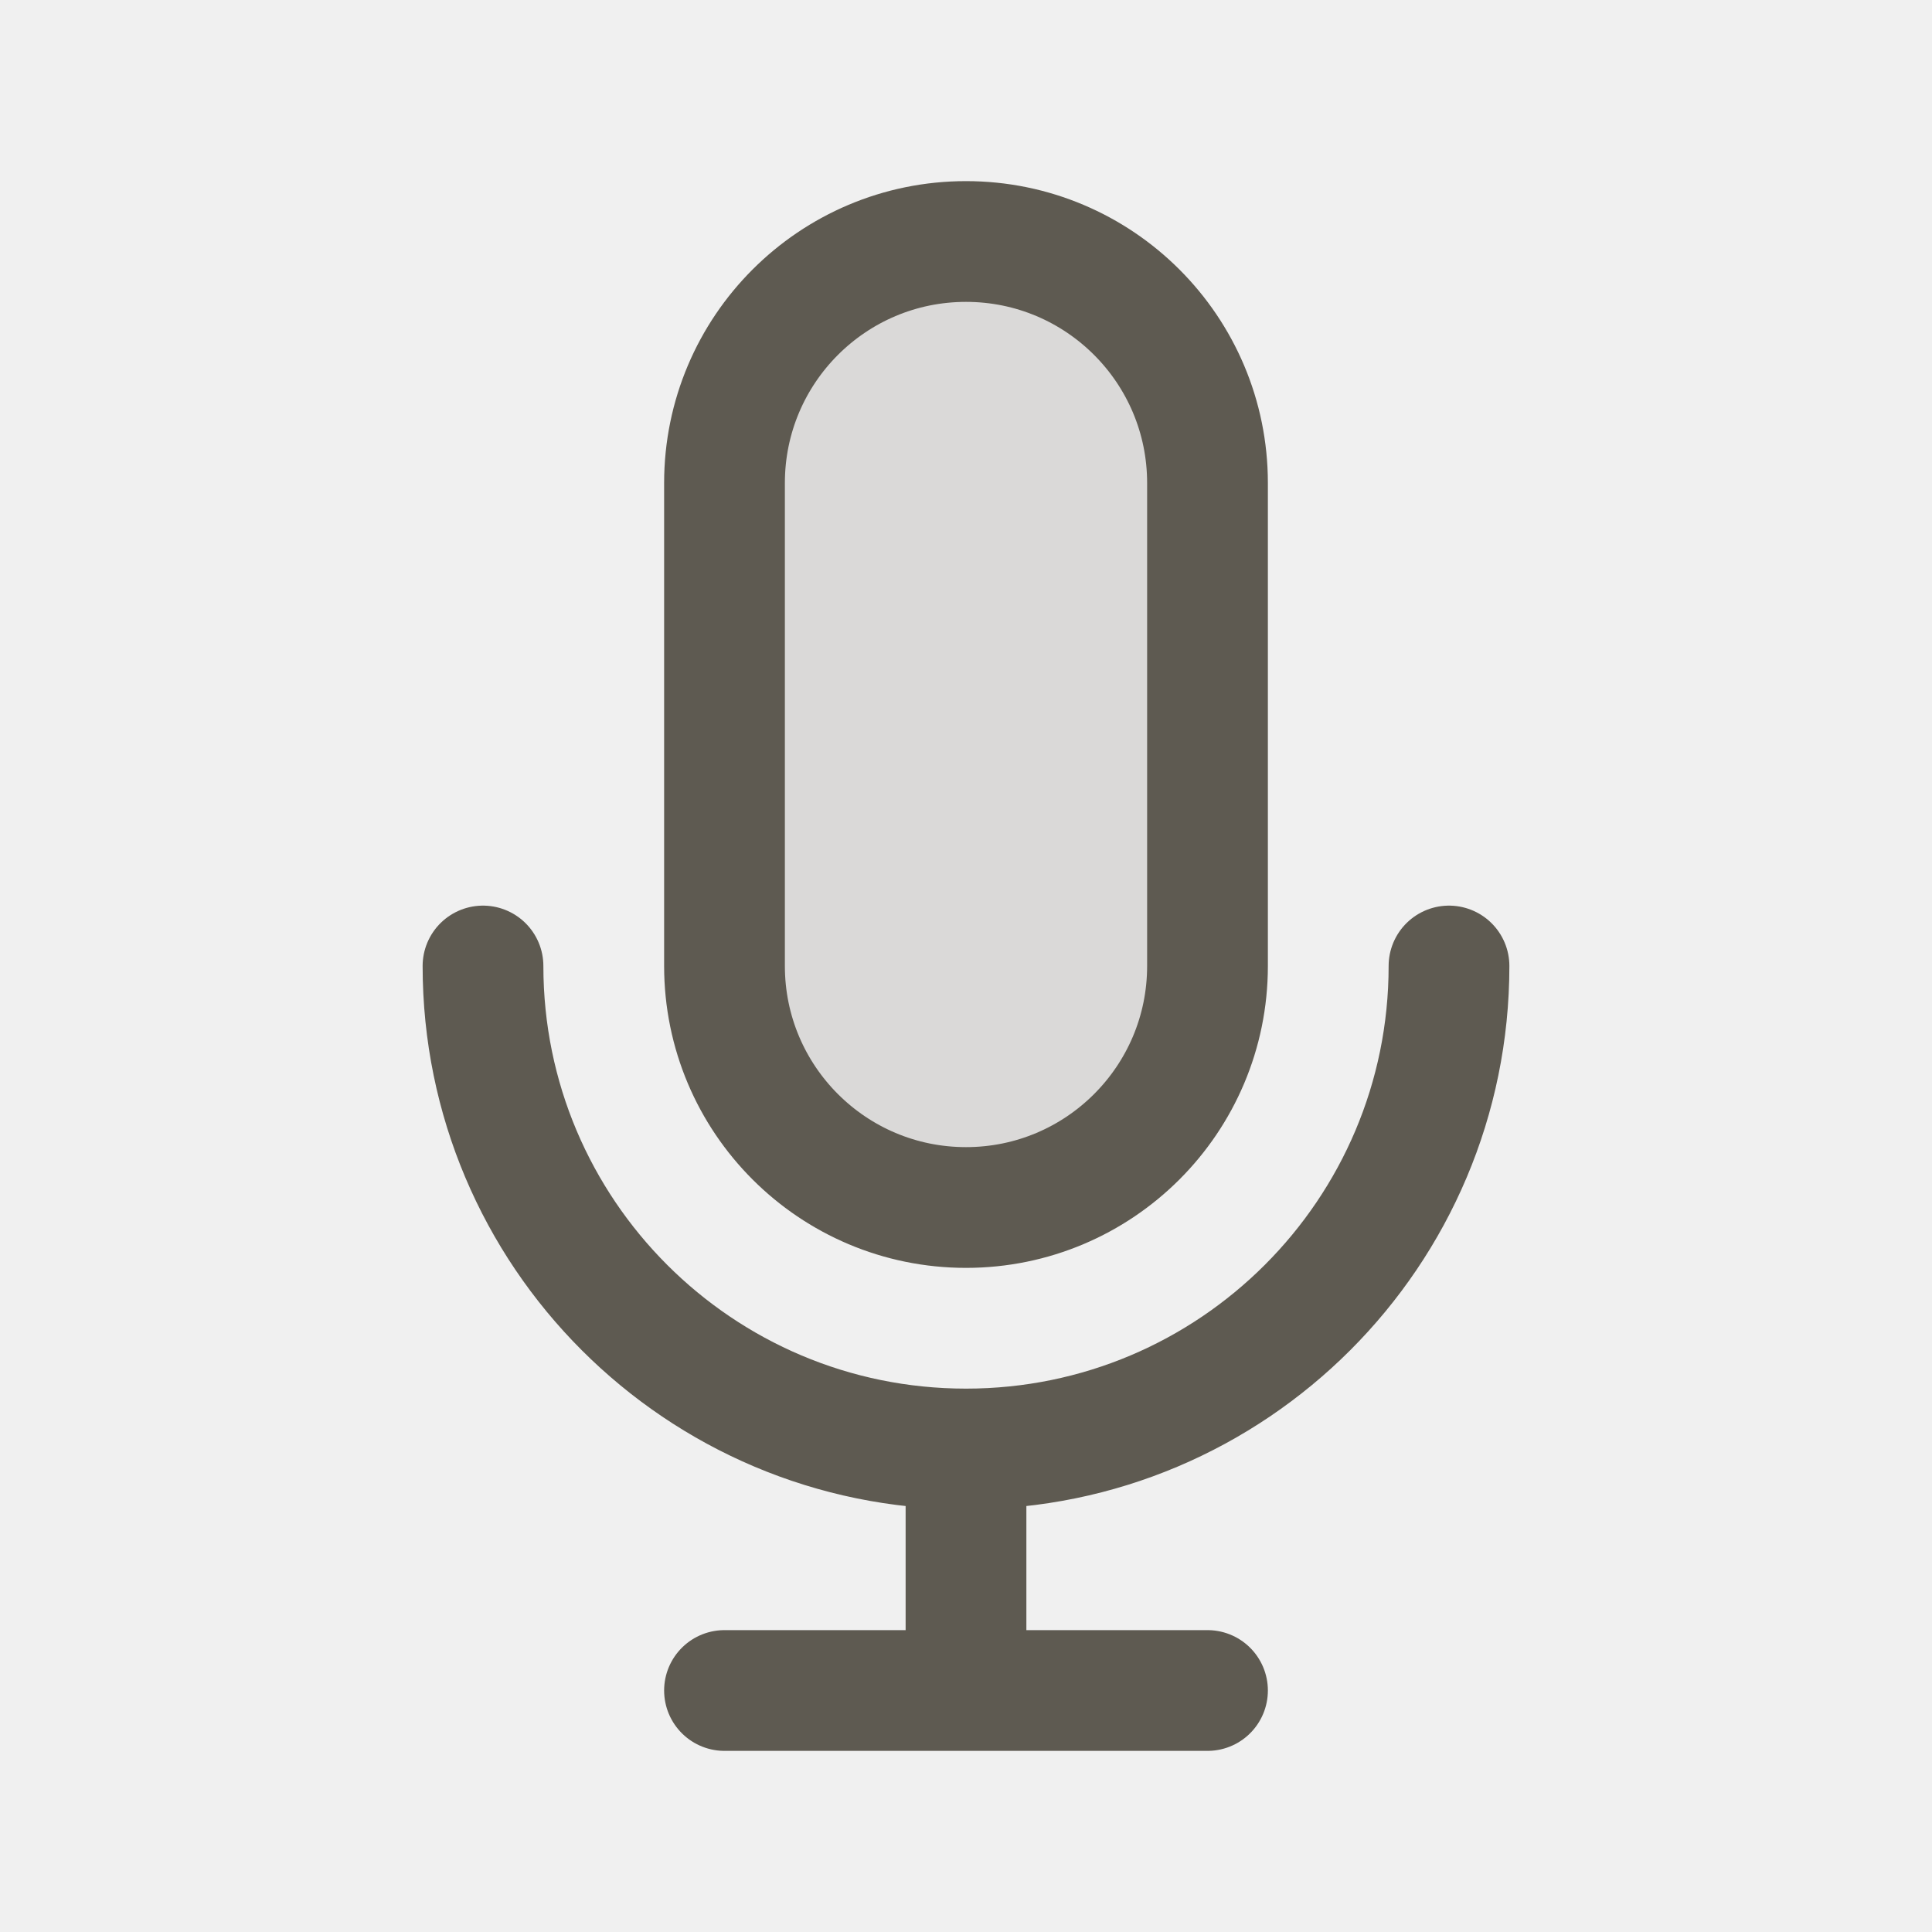
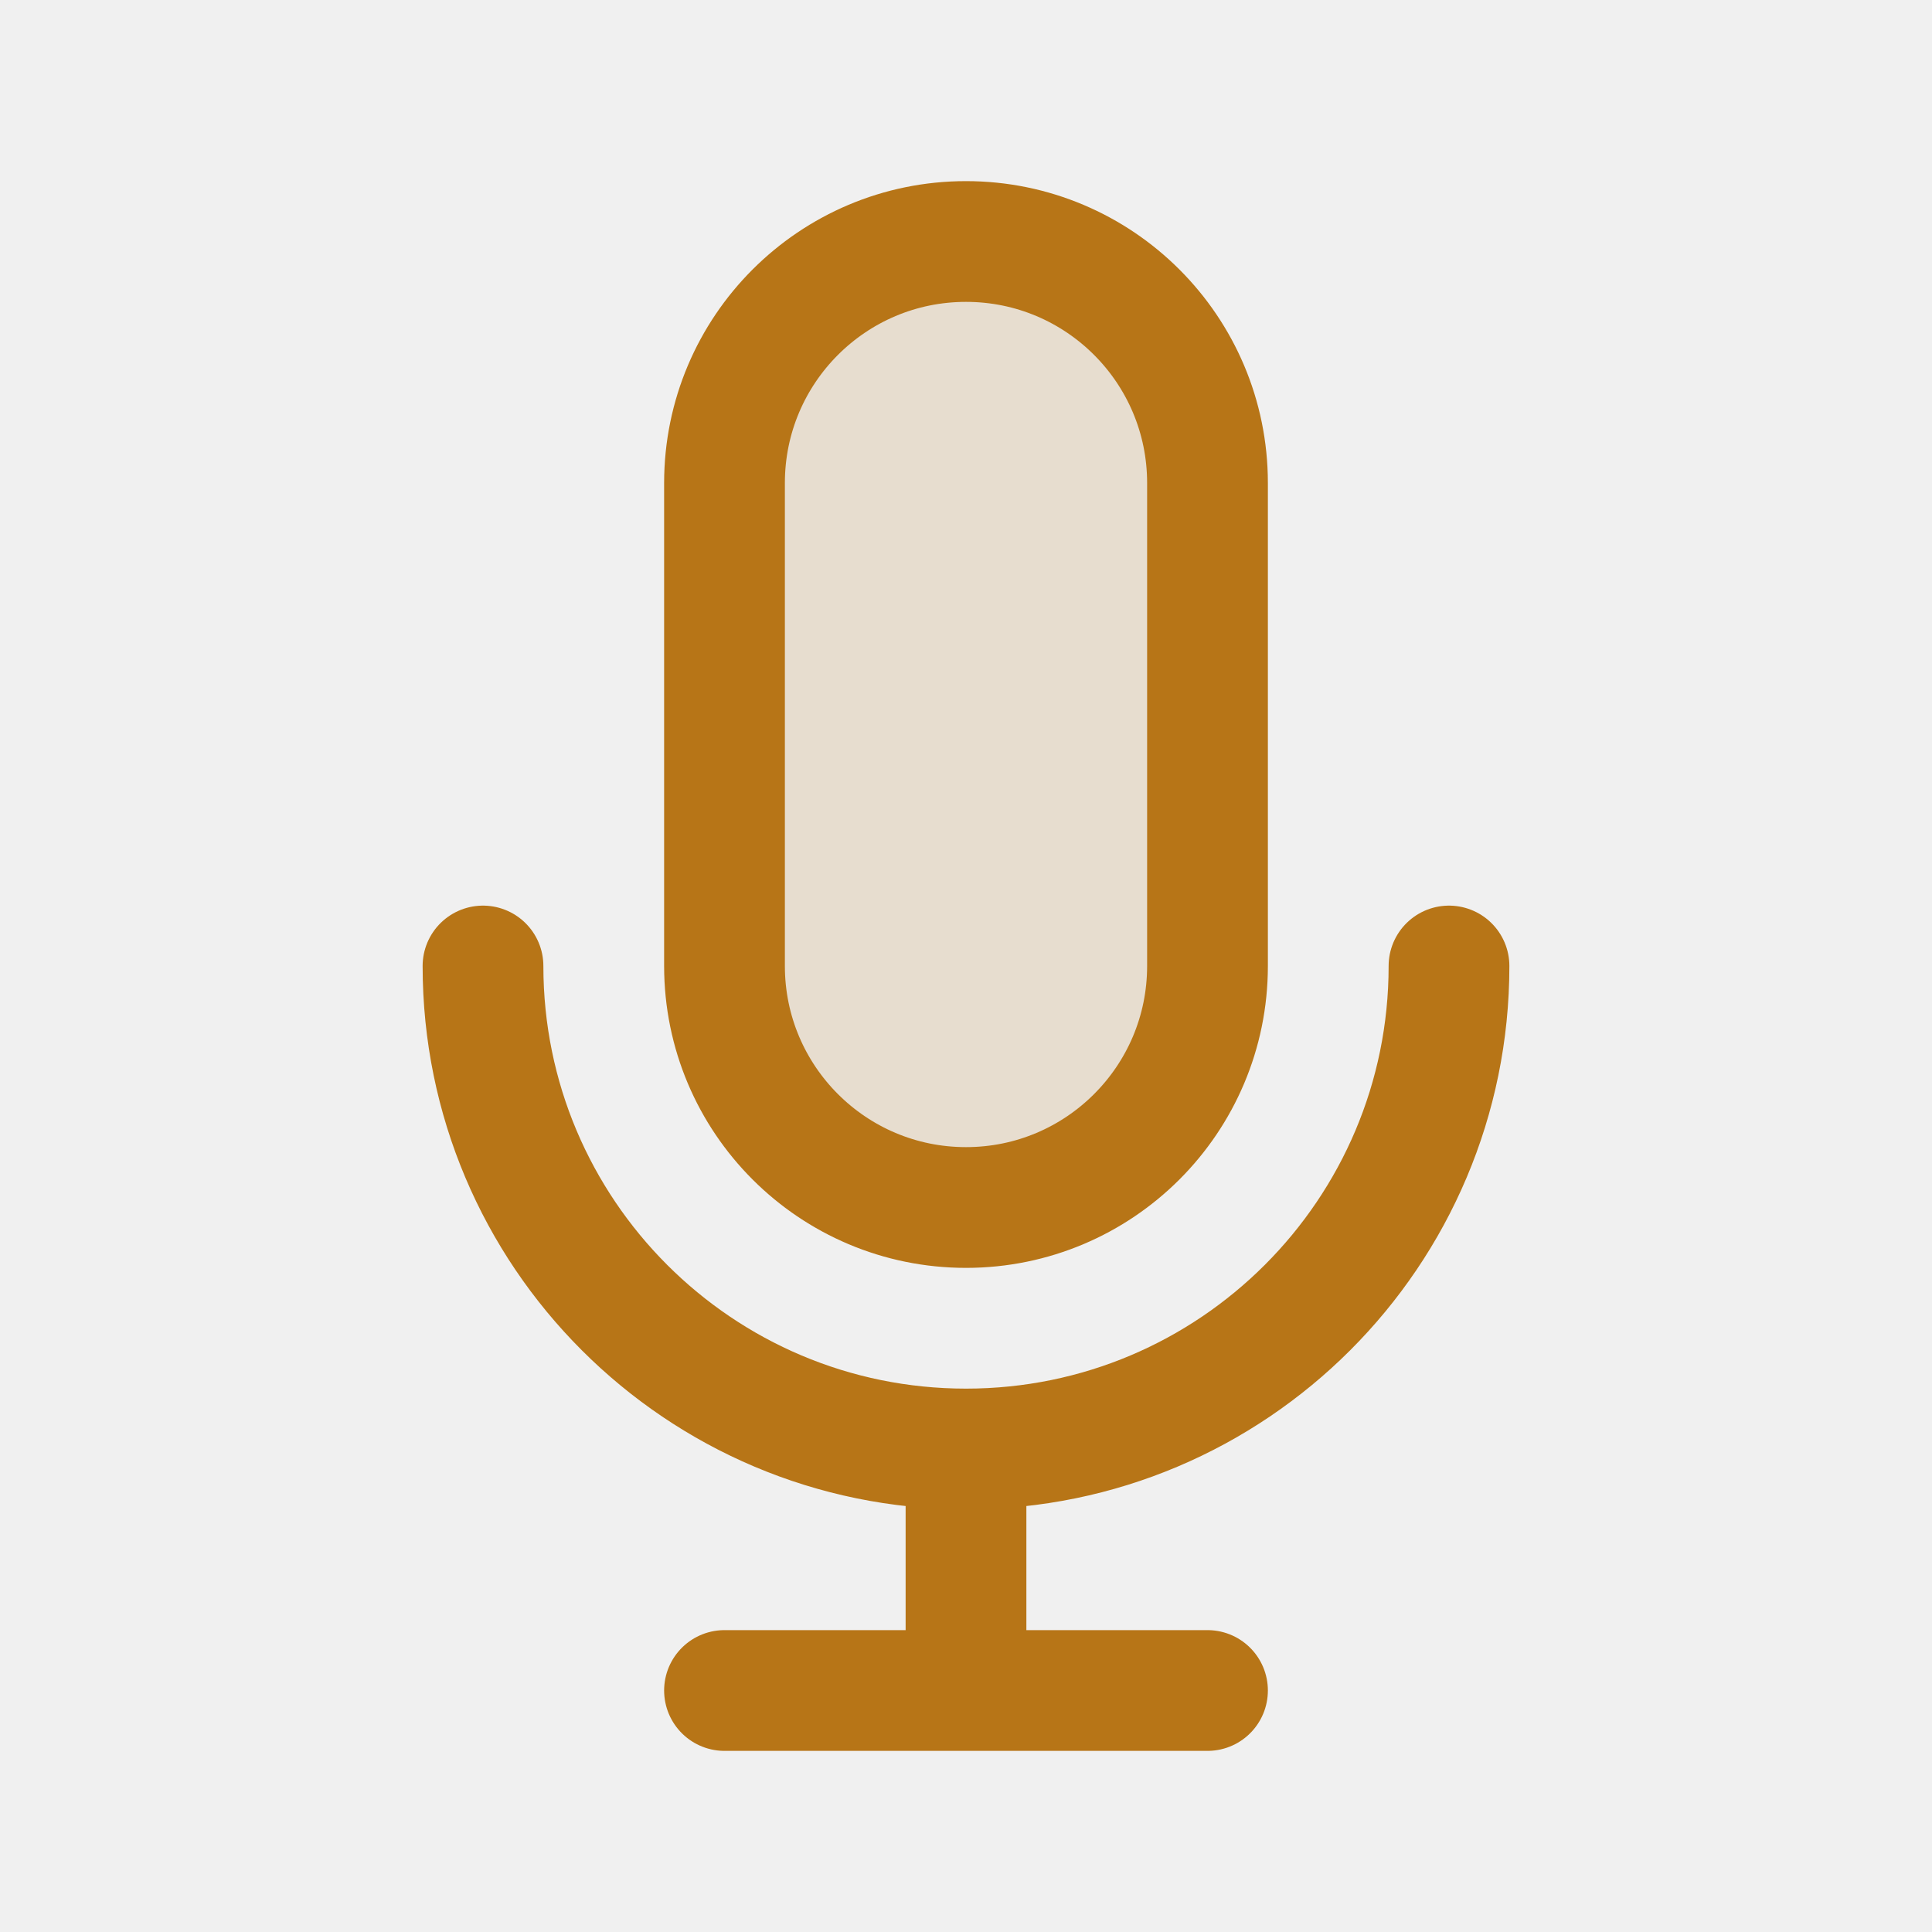
<svg width="120px" height="120px" viewBox="0 0 24 24" fill="none">
  <g id="bgCarrier" stroke-width="0" />
  <g id="tracerCarrier" stroke-linecap="round" stroke-linejoin="round" />
  <g id="iconCarrier">
-     <path opacity="0.15" d="M9 6C9 4.343 10.343 3 12 3C13.657 3 15 4.343 15 6V12C15 13.657 13.657 15 12 15C10.343 15 9 13.657 9 12V6Z" fill="#5E5A51" style="--darkreader-inline-fill: #000000;" data-darkreader-inline-fill="" />
-     <path d="M18 12C18 15.314 15.314 18 12 18M12 18C8.686 18 6 15.314 6 12M12 18V21M12 21H15M12 21H9M15 6V12C15 13.657 13.657 15 12 15C10.343 15 9 13.657 9 12V6C9 4.343 10.343 3 12 3C13.657 3 15 4.343 15 6Z" stroke="#5E5A51" stroke-width="1.5" stroke-linecap="round" stroke-linejoin="round" style="--darkreader-inline-stroke: #ffffff;" data-darkreader-inline-stroke="" />
+     <path opacity="0.15" d="M9 6C9 4.343 10.343 3 12 3C13.657 3 15 4.343 15 6V12C15 13.657 13.657 15 12 15C10.343 15 9 13.657 9 12V6Z" fill="#B77517" style="--darkreader-inline-fill: #000000;" data-darkreader-inline-fill="" />
+     <path d="M18 12C18 15.314 15.314 18 12 18M12 18C8.686 18 6 15.314 6 12M12 18V21M12 21H15M12 21H9M15 6V12C15 13.657 13.657 15 12 15C10.343 15 9 13.657 9 12V6C9 4.343 10.343 3 12 3C13.657 3 15 4.343 15 6Z" stroke="#B77517" stroke-width="1.5" stroke-linecap="round" stroke-linejoin="round" style="--darkreader-inline-stroke: #ffffff;" data-darkreader-inline-stroke="" />
  </g>
</svg>
